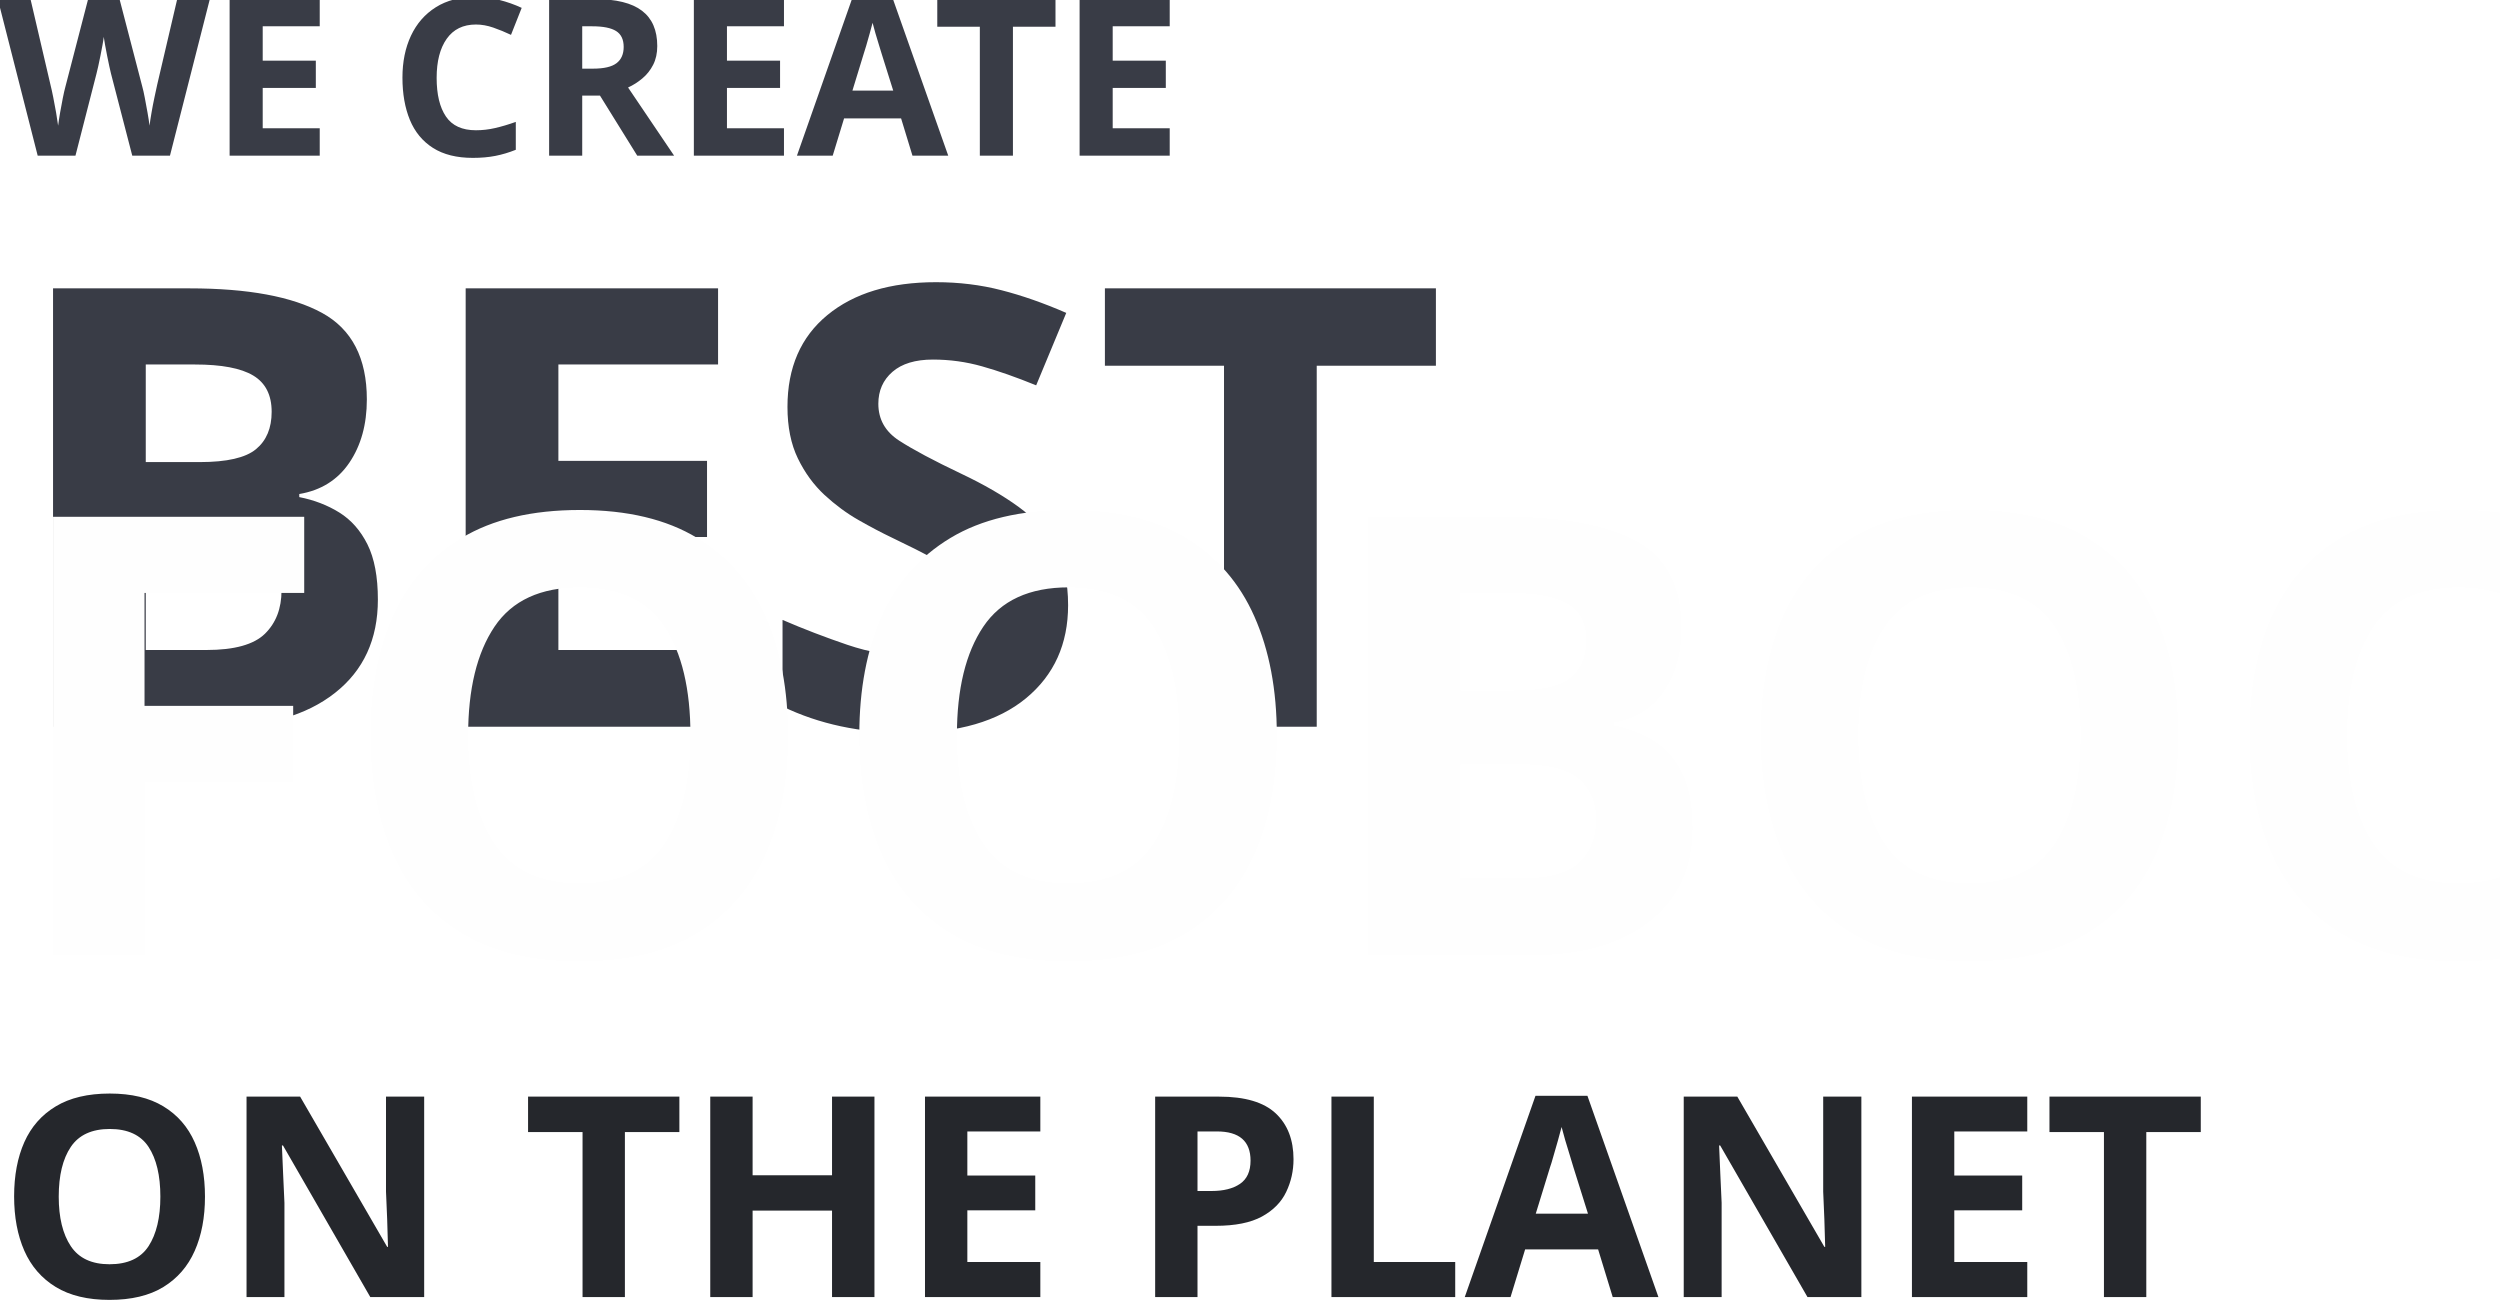
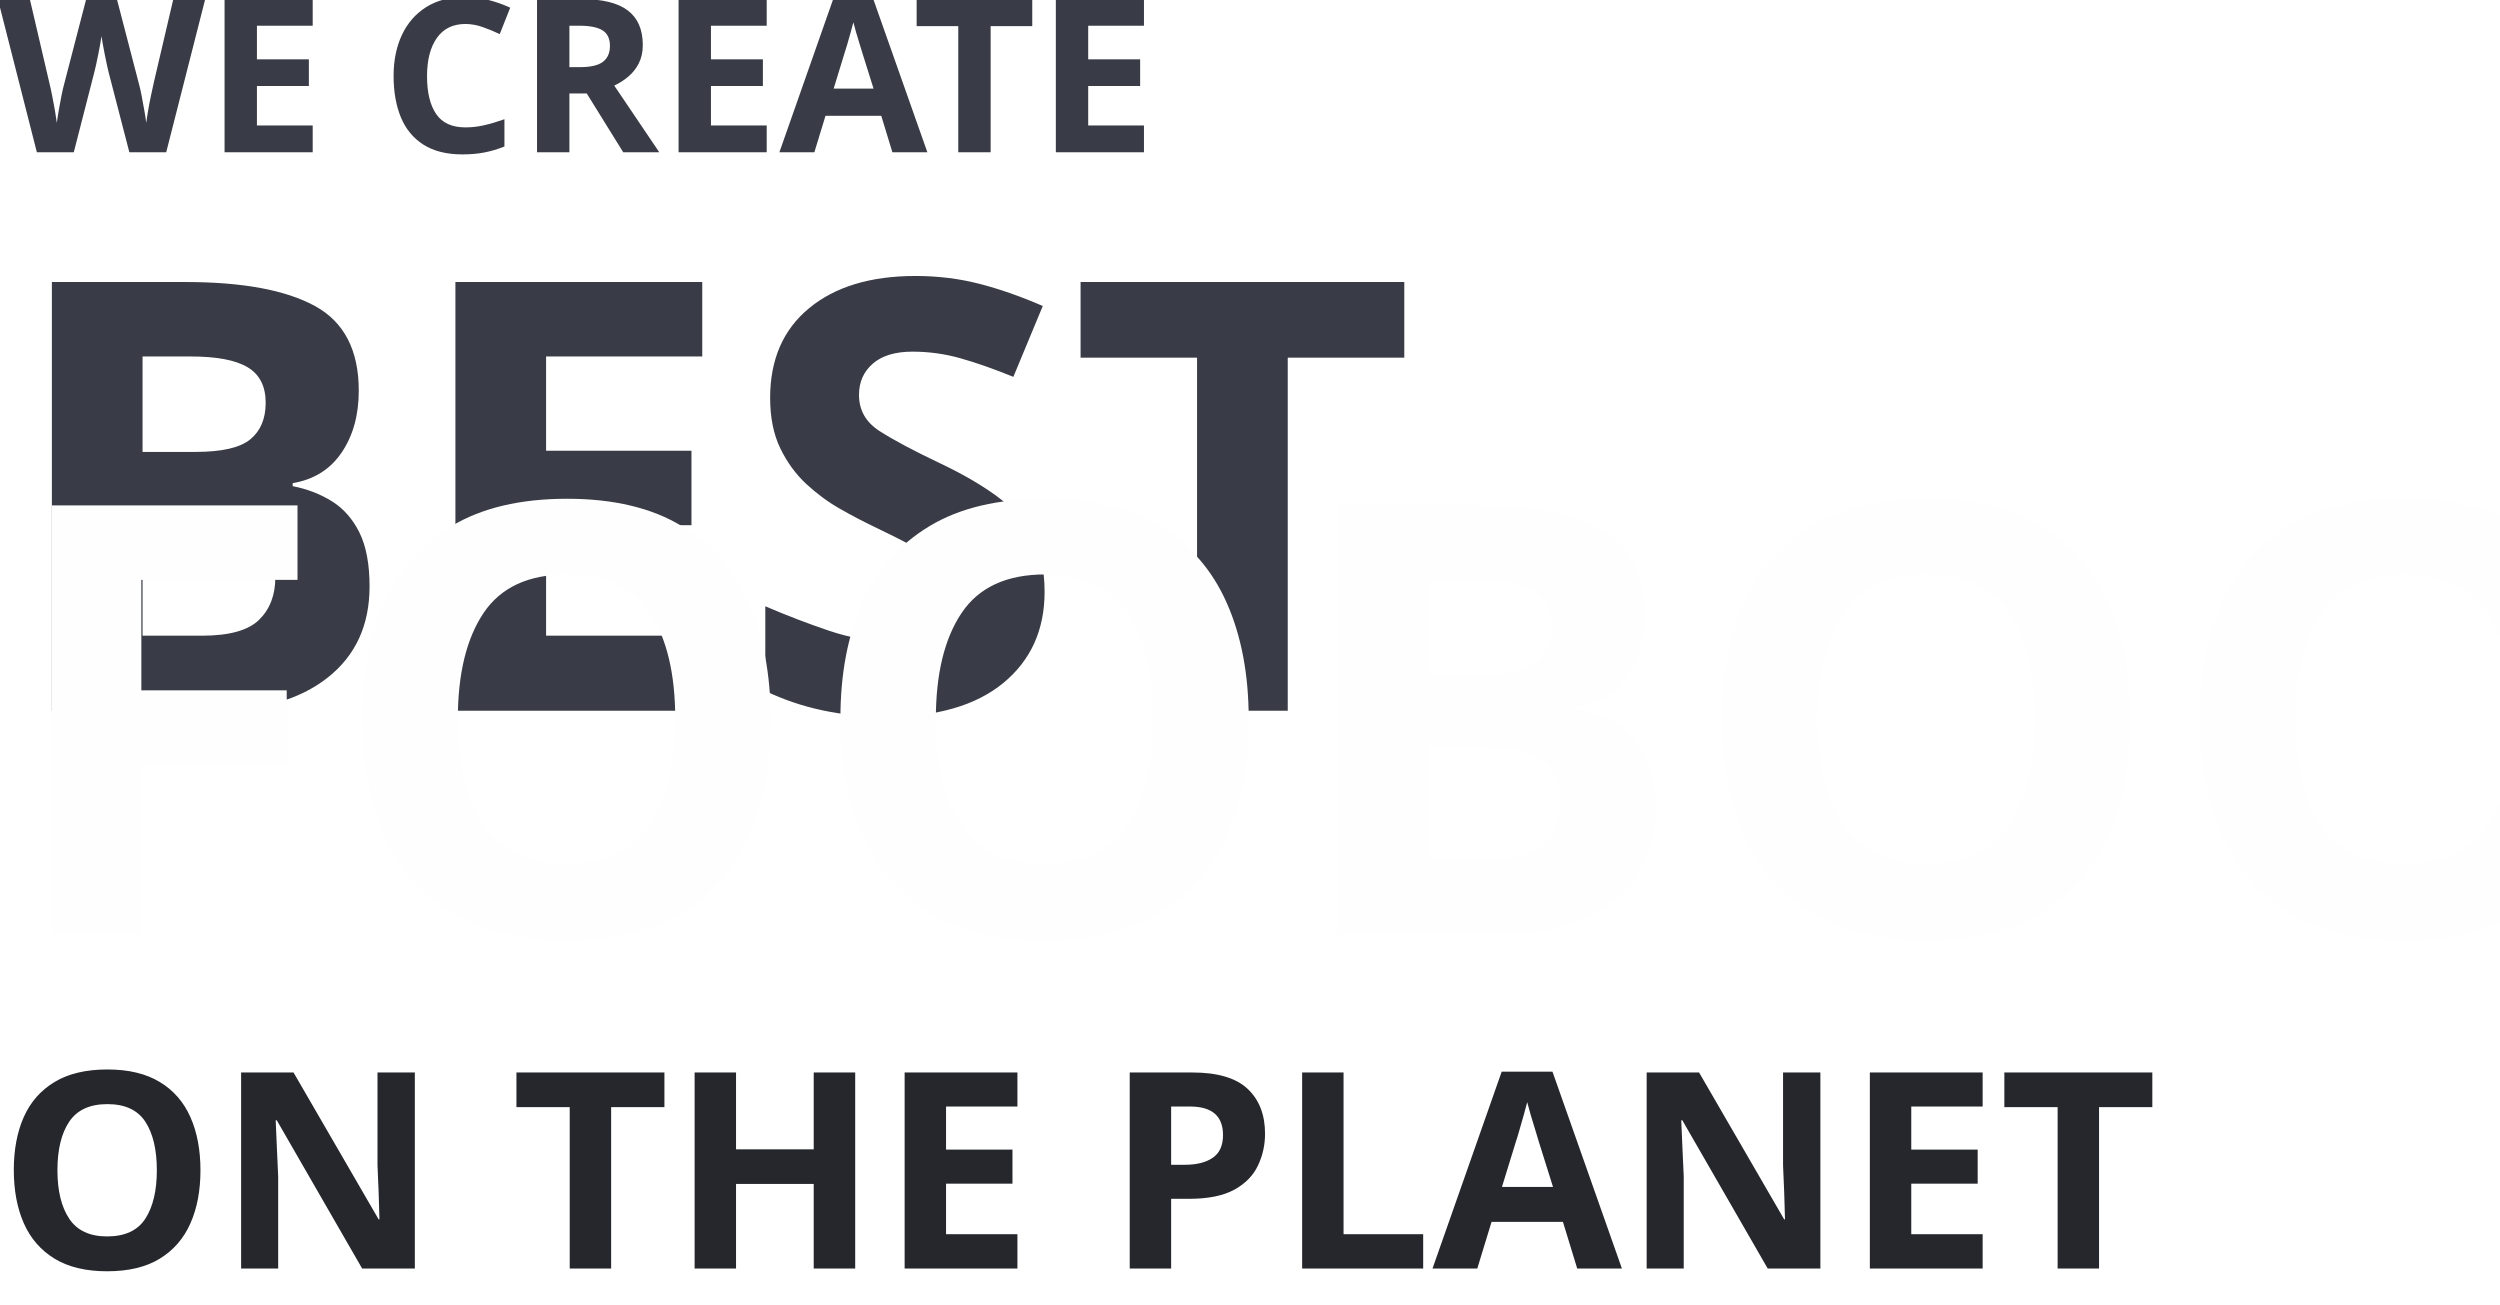
- <svg xmlns="http://www.w3.org/2000/svg" width="570" height="300" preserveAspectRatio="none">
+ <svg xmlns="http://www.w3.org/2000/svg" viewBox="0 0 582.831 304.175" preserveAspectRatio="none">
  <defs>
    <style>
      .cls-1 {
        font-size: 50px;
        fill: #393c46;
        font-family: "Roboto Slab";
        font-weight: 700;
      }

      .cls-2, .cls-3 {
        font-size: 140px;
      }

      .cls-3 {
        fill: #fefefe;
      }

      .cls-4 {
        fill: #25272c;
        font-size: 64px;
      }
    </style>
  </defs>
  <text id="WE_CREATE_BEST_FOOBOO_ON_THE_PLANET" data-name="WE CREATE     BEST   FOOBOO   ON THE PLANET" class="cls-1" x="-0.501" y="35.499">WE CREATE<tspan class="cls-2" x="-0.501" dy="130.2">BEST </tspan>
    <tspan class="cls-3" x="-0.501" dy="52.08">FOOBOO</tspan>
    <tspan class="cls-4" x="-0.501" dy="77.952">ON THE PLANET</tspan>
  </text>
</svg>
